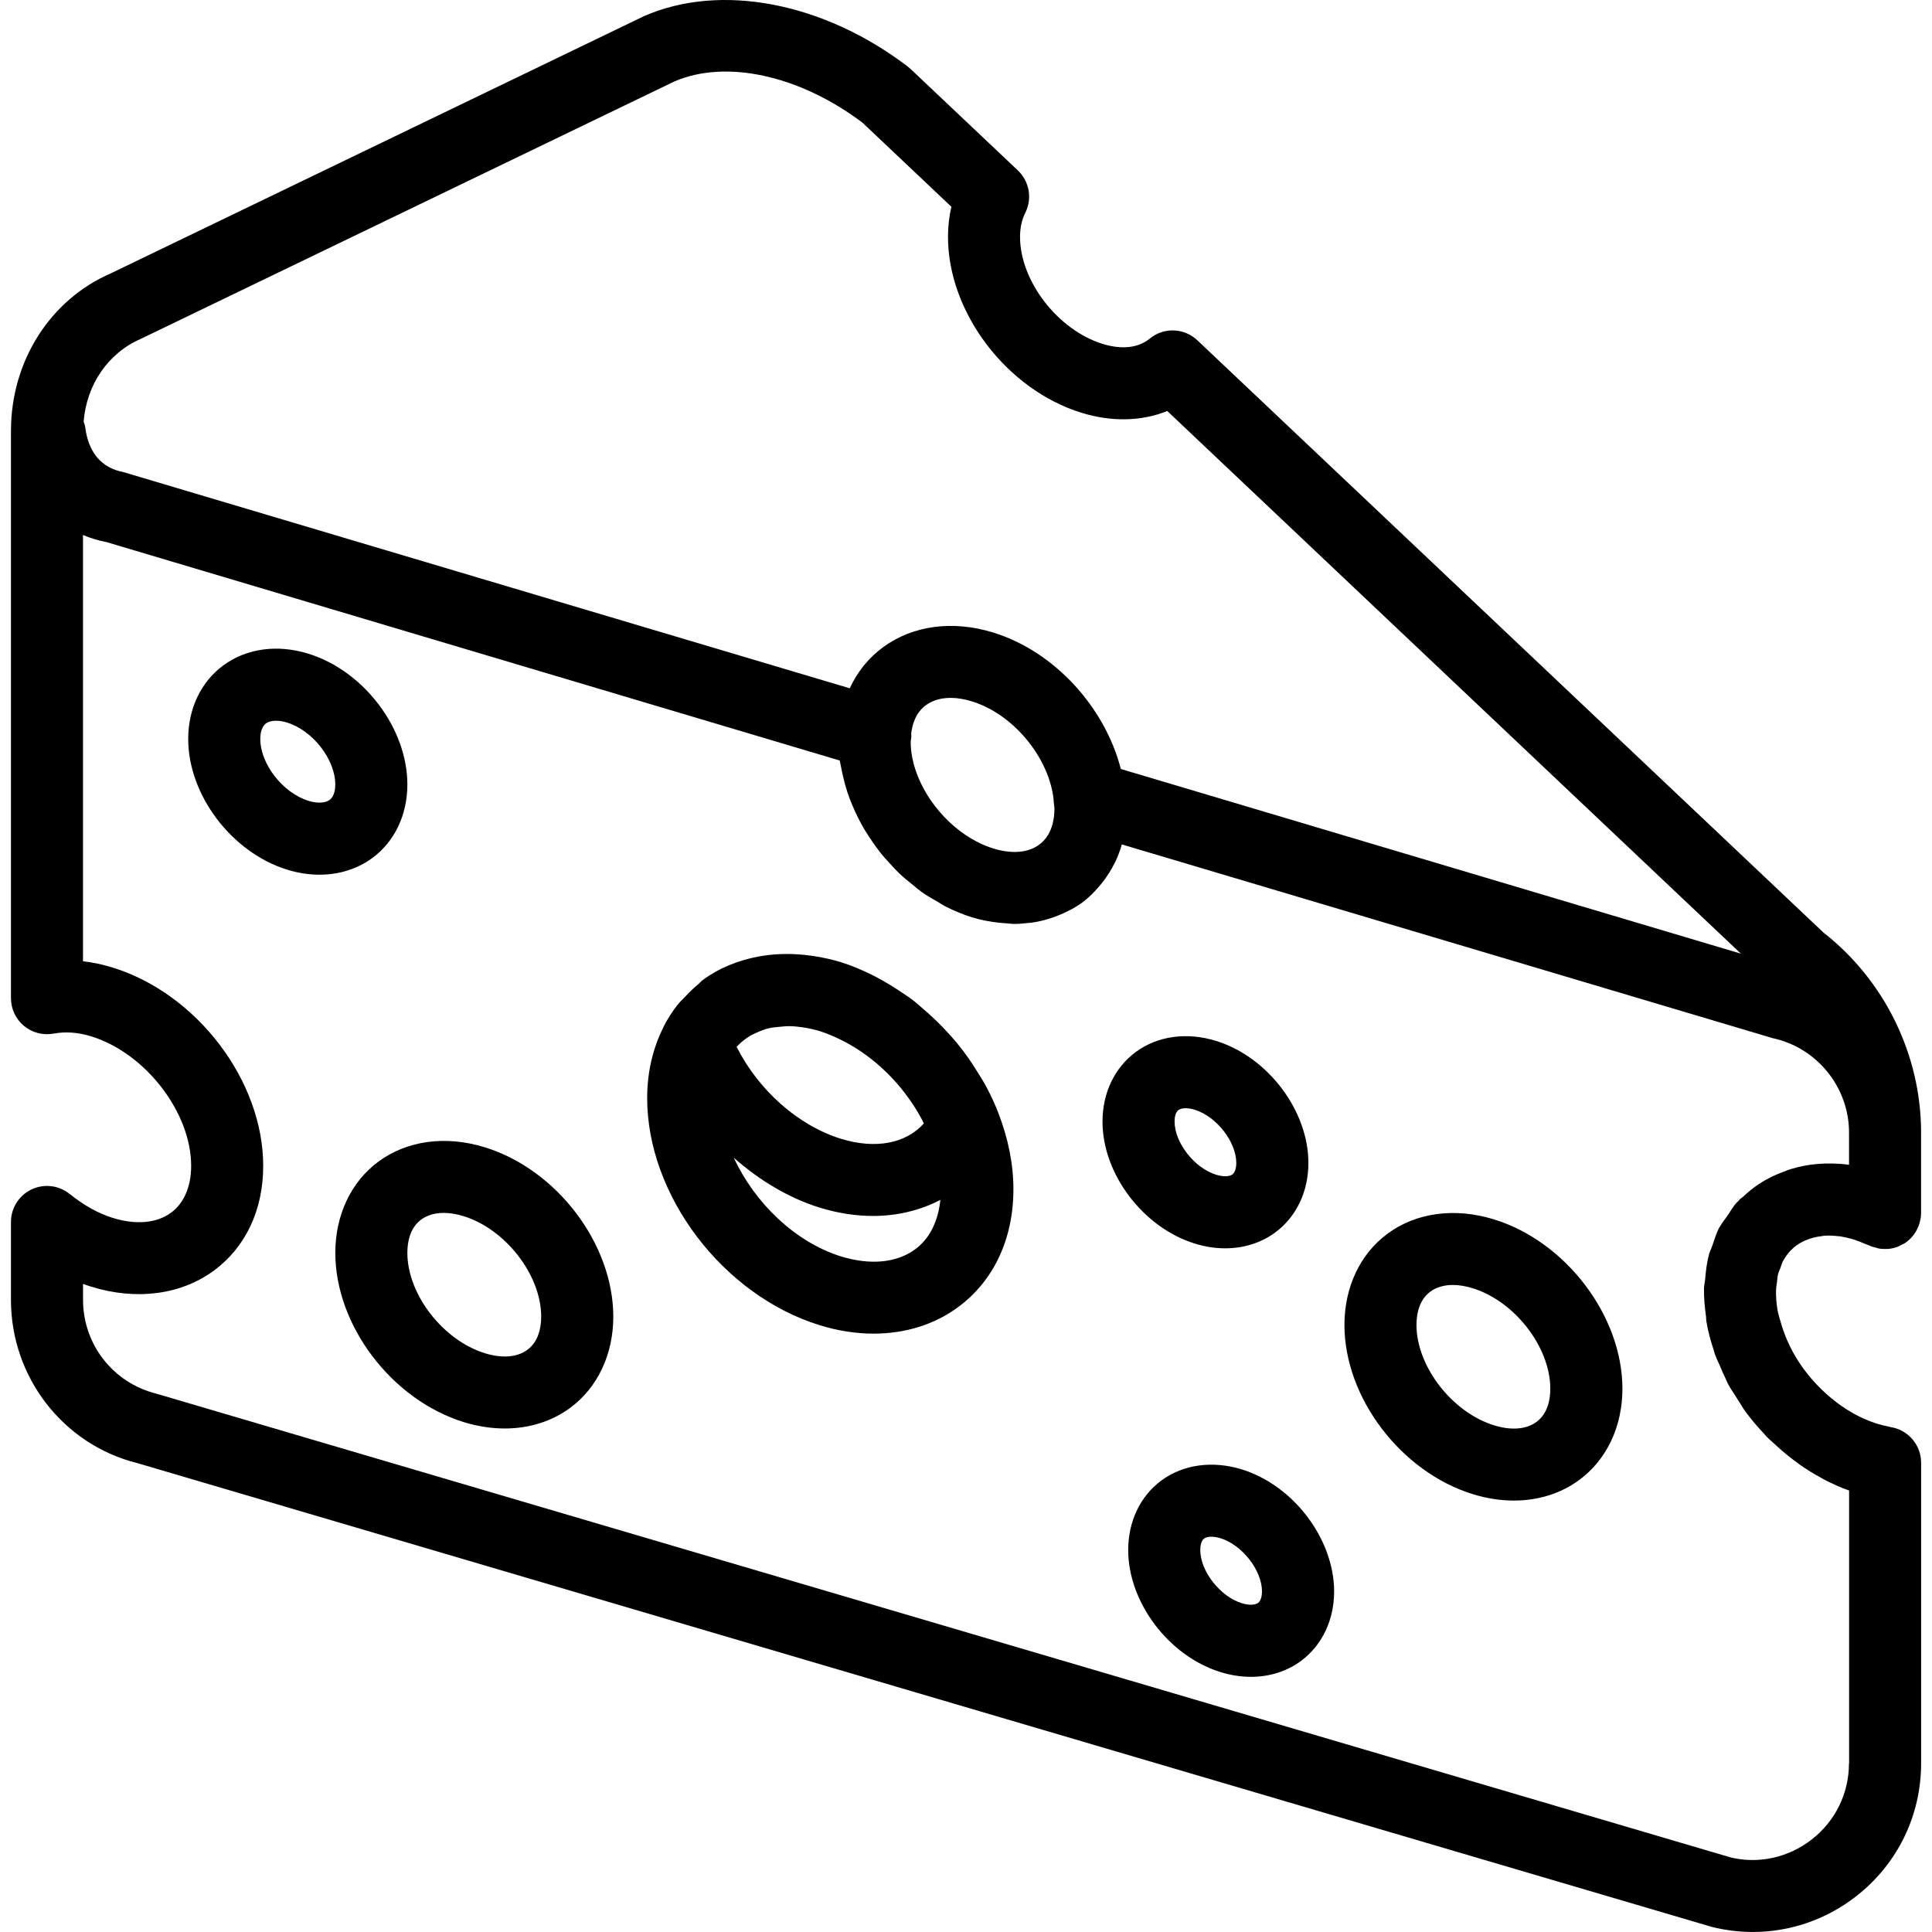
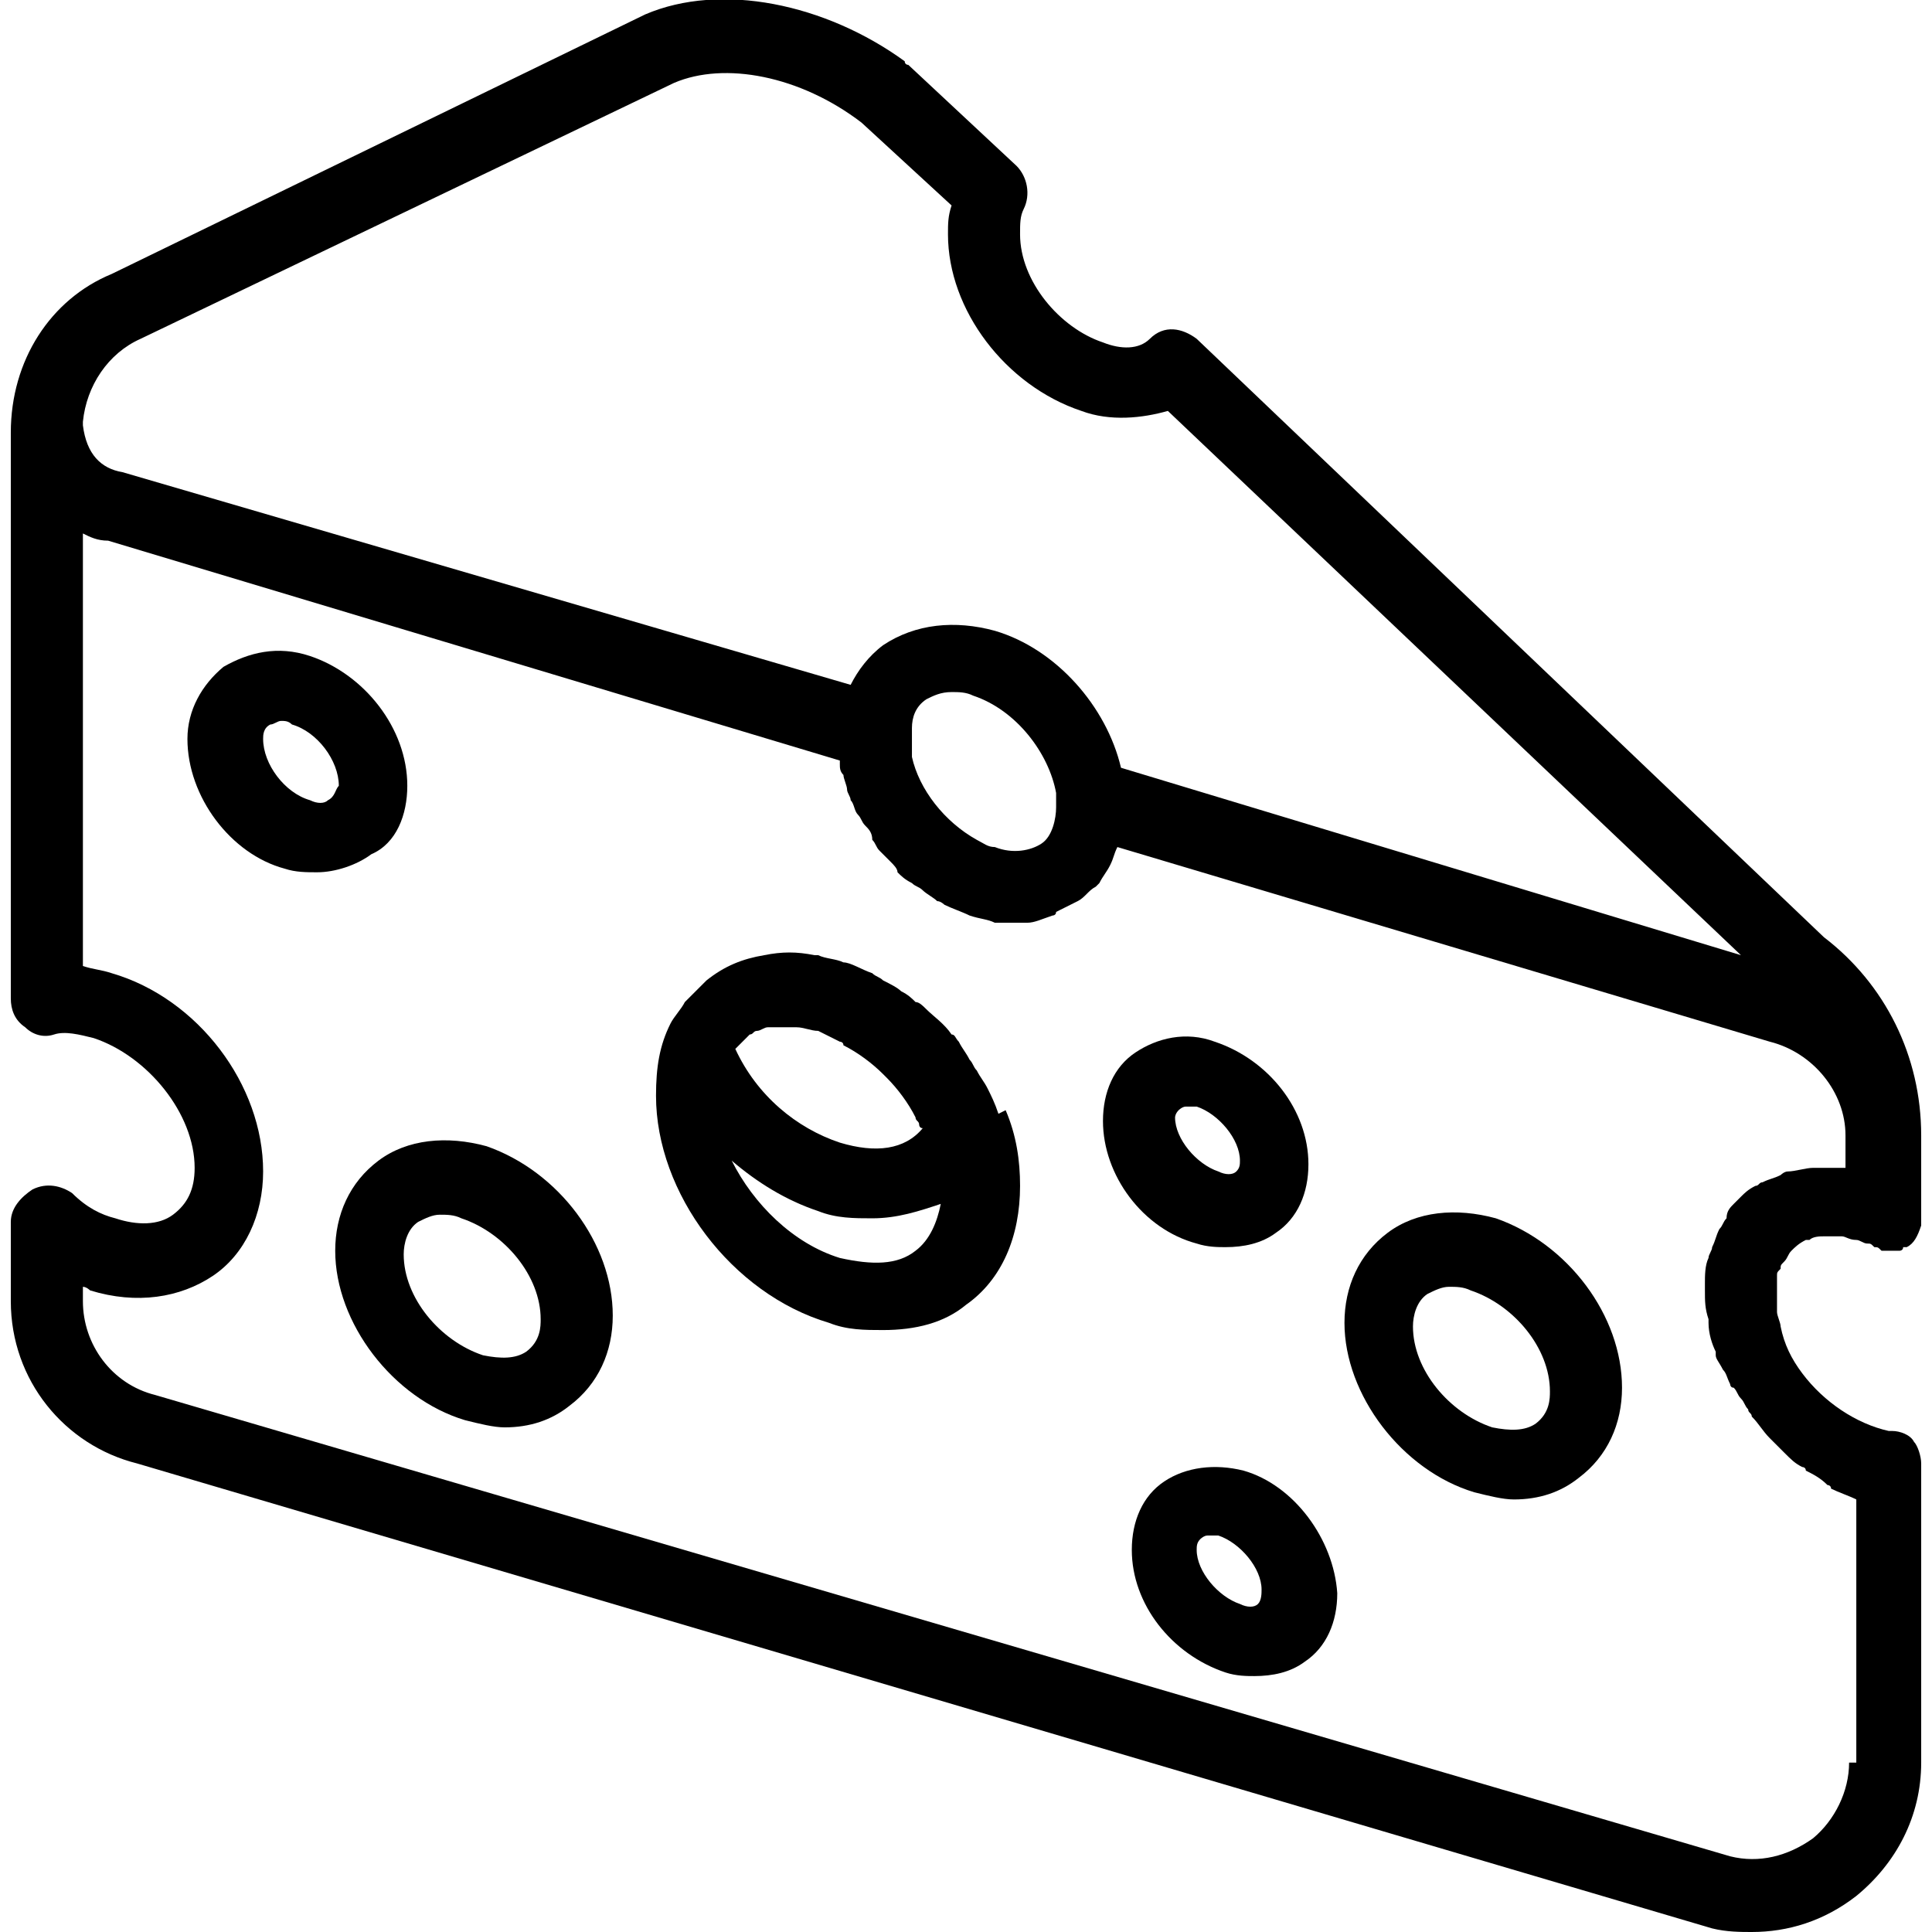
- <svg xmlns="http://www.w3.org/2000/svg" version="1.1" id="Capa_1" x="0px" y="0px" viewBox="0 0 53.607 53.607" style="enable-background:new 0 0 53.607 53.607;" xml:space="preserve">
-   <g>
-     <path d="M27.709,30.9c-0.097-0.253-0.212-0.5-0.339-0.74c-0.082-0.155-0.177-0.302-0.271-0.452   c-0.067-0.107-0.134-0.213-0.206-0.317c-0.108-0.155-0.221-0.304-0.341-0.451c-0.069-0.084-0.143-0.164-0.215-0.245   c-0.226-0.252-0.467-0.486-0.726-0.705c-0.093-0.079-0.182-0.163-0.279-0.237c-0.122-0.093-0.248-0.174-0.375-0.259   c-0.149-0.1-0.301-0.194-0.456-0.281c-0.106-0.059-0.211-0.117-0.32-0.17c-0.277-0.135-0.558-0.256-0.847-0.345   c-0.236-0.073-0.47-0.123-0.703-0.162c-0.048-0.008-0.096-0.015-0.144-0.021c-0.476-0.065-0.941-0.06-1.382,0.015   c-0.01,0.002-0.021,0.004-0.031,0.006c-0.581,0.104-1.12,0.321-1.581,0.661c-0.046,0.034-0.078,0.081-0.123,0.116   c-0.124,0.1-0.237,0.213-0.347,0.33c-0.077,0.082-0.161,0.156-0.229,0.245c-0.145,0.186-0.274,0.387-0.385,0.606   c-0.002,0.004-0.001,0.008-0.003,0.012c-0.289,0.575-0.449,1.236-0.449,1.964c0,2.701,2.102,5.469,4.785,6.3   c0.507,0.157,1.012,0.234,1.498,0.234c0.872,0,1.685-0.249,2.343-0.734c0.99-0.73,1.536-1.893,1.536-3.273   c0-0.707-0.15-1.416-0.411-2.096C27.709,30.901,27.709,30.901,27.709,30.9z M20.481,29.004c0.095-0.1,0.204-0.183,0.321-0.255   c0.067-0.042,0.14-0.074,0.214-0.106c0.102-0.045,0.207-0.086,0.32-0.113c0.083-0.019,0.17-0.027,0.258-0.036   c0.13-0.014,0.26-0.027,0.399-0.019c0.037,0.002,0.075,0.005,0.113,0.01c0.205,0.02,0.417,0.057,0.637,0.125   c0.207,0.064,0.408,0.152,0.606,0.25c0.041,0.02,0.081,0.041,0.121,0.062c0.402,0.216,0.78,0.495,1.116,0.822   c0.017,0.017,0.035,0.033,0.052,0.051c0.325,0.324,0.607,0.692,0.838,1.082c0.034,0.059,0.068,0.117,0.1,0.177   c0.021,0.039,0.036,0.08,0.057,0.119c-0.498,0.556-1.337,0.72-2.299,0.425c-1.191-0.37-2.285-1.345-2.896-2.552   C20.452,29.03,20.467,29.018,20.481,29.004z M25.396,34.662c-0.515,0.38-1.247,0.449-2.062,0.199   c-1.276-0.396-2.4-1.495-2.973-2.737c0.711,0.628,1.524,1.117,2.381,1.383c0.506,0.156,1.006,0.232,1.485,0.232   c0.677,0,1.31-0.158,1.865-0.445C26.031,33.884,25.796,34.368,25.396,34.662z" />
-     <path d="M41.456,33.835c-1.086-0.336-2.161-0.191-2.955,0.395c-0.761,0.561-1.197,1.484-1.197,2.533   c0,2.015,1.564,4.077,3.561,4.695c0.385,0.119,0.768,0.178,1.139,0.178c0.674,0,1.304-0.194,1.816-0.572   c0.761-0.561,1.197-1.483,1.197-2.532C45.016,36.516,43.452,34.452,41.456,33.835z M42.632,39.454   c-0.282,0.208-0.701,0.242-1.177,0.094c-1.167-0.361-2.152-1.637-2.152-2.785c0-0.292,0.066-0.689,0.384-0.924   c0.167-0.122,0.38-0.185,0.625-0.185c0.171,0,0.356,0.03,0.552,0.091c1.167,0.361,2.152,1.637,2.152,2.786   C43.016,38.823,42.95,39.22,42.632,39.454z" />
-     <path d="M13.456,31.835c-1.085-0.336-2.161-0.191-2.955,0.395c-0.761,0.561-1.197,1.484-1.197,2.533   c0,2.015,1.564,4.077,3.561,4.695c0.385,0.119,0.768,0.178,1.139,0.178c0.674,0,1.304-0.194,1.816-0.572   c0.761-0.561,1.197-1.483,1.197-2.532C17.016,34.516,15.452,32.452,13.456,31.835z M14.632,37.454   c-0.282,0.208-0.701,0.241-1.177,0.094c-1.167-0.361-2.152-1.637-2.152-2.785c0-0.292,0.066-0.689,0.384-0.924   c0.167-0.122,0.38-0.185,0.625-0.185c0.171,0,0.356,0.03,0.552,0.091c1.167,0.361,2.152,1.637,2.152,2.786   C15.016,36.823,14.95,37.22,14.632,37.454z" />
-     <path d="M34.456,40.771c-0.81-0.249-1.624-0.14-2.232,0.309c-0.585,0.432-0.92,1.134-0.92,1.928c0,1.455,1.125,2.942,2.561,3.387   c0.284,0.088,0.568,0.132,0.844,0.132c0.512,0,0.993-0.149,1.388-0.44c0.585-0.432,0.921-1.135,0.921-1.929   C37.016,42.702,35.891,41.215,34.456,40.771z M34.909,44.475c-0.088,0.065-0.261,0.068-0.453,0.009   c-0.604-0.187-1.152-0.891-1.152-1.477c0-0.072,0.011-0.247,0.107-0.317c0.045-0.034,0.114-0.051,0.198-0.051   c0.076,0,0.163,0.014,0.255,0.042c0.604,0.187,1.152,0.89,1.152,1.476C35.016,44.229,35.005,44.403,34.909,44.475z" />
-     <path d="M33.151,34.505c0.284,0.088,0.568,0.132,0.845,0.132c0.511,0,0.993-0.149,1.388-0.44c0.585-0.432,0.92-1.134,0.92-1.928   c0-1.455-1.125-2.942-2.561-3.387c-0.813-0.251-1.625-0.139-2.231,0.309c-0.585,0.432-0.921,1.135-0.921,1.929   C30.59,32.573,31.715,34.061,33.151,34.505z M32.698,30.801c0.046-0.034,0.115-0.051,0.198-0.051c0.076,0,0.163,0.014,0.255,0.042   c0.604,0.187,1.152,0.891,1.152,1.477c0,0.072-0.011,0.247-0.107,0.317c-0.086,0.065-0.261,0.067-0.453,0.009   c-0.604-0.187-1.152-0.89-1.152-1.476C32.59,31.047,32.601,30.872,32.698,30.801z" />
-     <path d="M11.303,21.767c0-1.557-1.205-3.15-2.744-3.628c-0.863-0.269-1.725-0.148-2.365,0.325   c-0.617,0.455-0.972,1.198-0.972,2.039c0,1.558,1.206,3.151,2.745,3.627c0.303,0.094,0.605,0.14,0.898,0.14   c0.541,0,1.051-0.157,1.467-0.464C10.95,23.351,11.303,22.608,11.303,21.767z M9.145,22.195C9.022,22.286,8.8,22.296,8.559,22.22   c-0.712-0.221-1.337-1.022-1.337-1.717c0-0.117,0.021-0.328,0.158-0.43c0.068-0.05,0.165-0.075,0.279-0.075   c0.093,0,0.197,0.017,0.308,0.051c0.712,0.221,1.336,1.023,1.336,1.718C9.303,21.884,9.283,22.095,9.145,22.195z" />
-     <path d="M49.332,35.37c0.016-0.069,0.046-0.128,0.07-0.192c0.023-0.062,0.039-0.128,0.068-0.184   c0.002-0.004,0.006-0.007,0.008-0.011c0.055-0.103,0.123-0.195,0.2-0.278c0.101-0.109,0.222-0.195,0.358-0.262   c0.027-0.014,0.057-0.024,0.085-0.036c0.13-0.054,0.271-0.091,0.424-0.108c0.021-0.002,0.04-0.008,0.062-0.01   c0.128-0.011,0.263-0.004,0.401,0.012c0.016,0.002,0.031,0,0.047,0.002h0.001c0.011,0.001,0.025,0.007,0.037,0.009   c0.124,0.02,0.247,0.05,0.383,0.094c0.08,0.026,0.168,0.064,0.255,0.1c0.053,0.022,0.107,0.04,0.16,0.063   c0.057,0.026,0.116,0.04,0.176,0.054c0.021,0.005,0.041,0.015,0.062,0.019c0.073,0.013,0.146,0.015,0.219,0.012   c0.009,0,0.018,0.002,0.027,0.001c0.078-0.005,0.155-0.021,0.23-0.045c0.004-0.001,0.008-0.001,0.013-0.002   c0.049-0.016,0.094-0.043,0.14-0.067c0.029-0.015,0.06-0.024,0.087-0.042c0.204-0.131,0.346-0.331,0.414-0.556   c0.027-0.092,0.045-0.186,0.045-0.284v-2.234c0-2.152-1.011-4.222-2.706-5.547L33.223,9.442c-0.367-0.347-0.934-0.367-1.322-0.046   c-0.313,0.258-0.776,0.311-1.307,0.146c-1.242-0.385-2.291-1.744-2.291-2.968c0-0.253,0.049-0.478,0.145-0.668   c0.199-0.395,0.115-0.873-0.205-1.177l-2.98-2.818c-0.026-0.024-0.053-0.047-0.081-0.068C22.855,0.069,20-0.486,17.869,0.448   L3.079,7.583c-1.682,0.727-2.77,2.431-2.774,4.354l-0.001,0.004v0.009v15.746c0,0.297,0.132,0.578,0.36,0.769   c0.228,0.189,0.526,0.267,0.82,0.215c0.333-0.063,0.688-0.036,1.051,0.077c1.501,0.465,2.769,2.109,2.769,3.592   c0,0.572-0.197,1.033-0.555,1.297c-0.4,0.295-0.975,0.347-1.623,0.146c-0.397-0.123-0.8-0.347-1.195-0.665   c-0.301-0.24-0.712-0.29-1.06-0.122c-0.347,0.166-0.567,0.517-0.567,0.901v2.163c0,2.151,1.457,4.018,3.504,4.527l43.684,12.868   c0.38,0.096,0.764,0.142,1.145,0.142c1.029,0,2.034-0.341,2.869-0.993c1.144-0.893,1.799-2.236,1.799-3.687v-8.34   c0-0.246-0.089-0.473-0.239-0.648c-0.15-0.176-0.36-0.301-0.603-0.34c-0.021-0.003-0.042-0.012-0.063-0.016   c-0.886-0.166-1.762-0.791-2.36-1.606l0,0c-0.286-0.391-0.497-0.825-0.626-1.271c-0.036-0.126-0.076-0.251-0.097-0.378   c-0.029-0.179-0.041-0.353-0.038-0.516c0.002-0.086,0.018-0.163,0.028-0.243C49.315,35.502,49.317,35.432,49.332,35.37z    M3.91,9.401l14.794-7.137c1.431-0.625,3.477-0.178,5.224,1.137l2.47,2.336c-0.063,0.268-0.094,0.547-0.094,0.837   c0,2.093,1.625,4.235,3.7,4.878c0.841,0.261,1.674,0.239,2.384-0.048l15.916,15.057L31.1,21.337   c-0.439-1.703-1.829-3.257-3.541-3.786c-1.121-0.347-2.233-0.198-3.057,0.407c-0.405,0.298-0.715,0.687-0.924,1.14L3.429,13.101   c-0.619-0.119-0.979-0.545-1.068-1.268c-0.006-0.045-0.028-0.086-0.041-0.13C2.401,10.682,2.99,9.799,3.91,9.401z M29.258,22.429   c0,0.317-0.073,0.75-0.423,1.007c-0.308,0.228-0.76,0.265-1.276,0.106c-0.155-0.048-0.308-0.111-0.455-0.188   c-0.885-0.458-1.601-1.385-1.788-2.314c-0.031-0.153-0.047-0.306-0.047-0.457c0.004-0.022,0.017-0.131,0.019-0.152   c0.002-0.024-0.007-0.046-0.006-0.069c0.031-0.279,0.132-0.591,0.409-0.795c0.183-0.135,0.417-0.203,0.685-0.203   c0.184,0,0.384,0.032,0.593,0.097c1.162,0.36,2.142,1.57,2.266,2.727c0.001,0.009-0.001,0.017-0.001,0.026L29.258,22.429z    M51.303,48.927c0,0.83-0.375,1.6-1.03,2.11c-0.655,0.513-1.49,0.688-2.258,0.499L4.332,38.668   c-1.194-0.299-2.028-1.367-2.028-2.599v-0.445c0.077,0.028,0.154,0.055,0.231,0.078c1.25,0.388,2.488,0.224,3.4-0.447   c0.882-0.65,1.368-1.683,1.368-2.906c0-2.36-1.835-4.777-4.177-5.502c-0.274-0.085-0.55-0.144-0.823-0.174V14.844   c0.205,0.088,0.423,0.154,0.651,0.197L23.3,21.102c0.006,0.048,0.022,0.095,0.03,0.143c0.017,0.105,0.042,0.209,0.066,0.314   c0.033,0.144,0.071,0.285,0.118,0.427c0.035,0.107,0.075,0.211,0.118,0.315c0.055,0.135,0.115,0.268,0.182,0.399   c0.052,0.104,0.107,0.205,0.166,0.305c0.075,0.127,0.155,0.248,0.24,0.369c0.067,0.096,0.134,0.191,0.207,0.284   c0.093,0.117,0.193,0.226,0.295,0.335c0.079,0.085,0.156,0.171,0.24,0.25c0.112,0.107,0.232,0.203,0.353,0.3   c0.085,0.069,0.167,0.141,0.256,0.205c0.139,0.099,0.286,0.183,0.434,0.267c0.08,0.046,0.156,0.099,0.239,0.141   c0.234,0.118,0.475,0.219,0.724,0.296c0.251,0.078,0.501,0.122,0.748,0.15c0.067,0.008,0.132,0.011,0.198,0.016   c0.077,0.005,0.156,0.018,0.233,0.018c0.137,0,0.27-0.014,0.403-0.029c0.025-0.003,0.051-0.002,0.076-0.006   c0.229-0.032,0.448-0.092,0.659-0.169c0.049-0.018,0.097-0.038,0.145-0.059c0.209-0.089,0.411-0.192,0.594-0.327   c0.177-0.131,0.33-0.284,0.47-0.447c0.037-0.042,0.071-0.086,0.106-0.13c0.121-0.157,0.23-0.324,0.318-0.505   c0.008-0.016,0.018-0.029,0.026-0.045c0.073-0.156,0.135-0.318,0.183-0.489l18.061,5.376c1.227,0.263,2.117,1.363,2.117,2.618   v0.895c-0.309-0.041-0.608-0.046-0.897-0.021c-0.248,0.022-0.485,0.071-0.712,0.138c-0.079,0.023-0.154,0.056-0.23,0.085   c-0.158,0.059-0.311,0.127-0.457,0.209c-0.071,0.04-0.14,0.081-0.208,0.126c-0.153,0.102-0.294,0.217-0.429,0.344   c-0.034,0.032-0.075,0.053-0.108,0.087c-0.011,0.011-0.017,0.026-0.028,0.038c-0.018,0.019-0.039,0.032-0.057,0.052   c-0.001,0.001-0.001,0.001-0.002,0.002c-0.095,0.105-0.163,0.235-0.245,0.353c-0.066,0.096-0.143,0.184-0.199,0.287   c-0.01,0.018-0.024,0.031-0.033,0.048c-0.081,0.155-0.129,0.326-0.187,0.493c-0.029,0.085-0.072,0.163-0.095,0.251   c-0.059,0.22-0.086,0.455-0.106,0.692c-0.006,0.067-0.024,0.129-0.027,0.197c0,0.011-0.004,0.021-0.004,0.032   c-0.007,0.257,0.018,0.526,0.056,0.797c0.006,0.041,0.001,0.079,0.007,0.12c0.047,0.285,0.122,0.565,0.215,0.841   c0.007,0.02,0.008,0.04,0.015,0.059c0.033,0.096,0.077,0.195,0.152,0.357c0.051,0.12,0.1,0.24,0.159,0.357   c0.021,0.045,0.038,0.091,0.062,0.136c0.057,0.107,0.125,0.207,0.19,0.308c0.057,0.093,0.114,0.185,0.175,0.275l-0.001,0.001   c0.04,0.067,0.082,0.134,0.123,0.188c0.163,0.223,0.344,0.432,0.497,0.592c0.021,0.025,0.065,0.078,0.089,0.102   c0.069,0.071,0.144,0.131,0.215,0.198c0.033,0.031,0.067,0.062,0.101,0.093c0.167,0.151,0.339,0.29,0.517,0.42   c0.032,0.023,0.063,0.047,0.095,0.07c0.187,0.131,0.379,0.249,0.575,0.355c0.03,0.016,0.058,0.035,0.088,0.05   c0.228,0.118,0.46,0.224,0.696,0.307V48.927z" />
-   </g>
-   <g>
- </g>
-   <g>
- </g>
-   <g>
- </g>
-   <g>
- </g>
-   <g>
- </g>
-   <g>
- </g>
-   <g>
- </g>
-   <g>
- </g>
-   <g>
- </g>
-   <g>
- </g>
-   <g>
- </g>
-   <g>
- </g>
-   <g>
- </g>
-   <g>
- </g>
-   <g>
- </g>
+ <svg xmlns="http://www.w3.org/2000/svg" viewBox="0 0 53.6 53.6">
+   <path d="M27.7 30.9c-0.1-0.3-0.2-0.5-0.3-0.7 -0.1-0.2-0.2-0.3-0.3-0.5 -0.1-0.1-0.1-0.2-0.2-0.3 -0.1-0.2-0.2-0.3-0.3-0.5 -0.1-0.1-0.1-0.2-0.2-0.2 -0.2-0.3-0.5-0.5-0.7-0.7 -0.1-0.1-0.2-0.2-0.3-0.2 -0.1-0.1-0.2-0.2-0.4-0.3 -0.1-0.1-0.3-0.2-0.5-0.3 -0.1-0.1-0.2-0.1-0.3-0.2 -0.3-0.1-0.6-0.3-0.8-0.3 -0.2-0.1-0.5-0.1-0.7-0.2 0 0-0.1 0-0.1 0 -0.5-0.1-0.9-0.1-1.4 0 0 0 0 0 0 0 -0.6 0.1-1.1 0.3-1.6 0.7 0 0-0.1 0.1-0.1 0.1 -0.1 0.1-0.2 0.2-0.3 0.3 -0.1 0.1-0.2 0.2-0.2 0.2 -0.1 0.2-0.3 0.4-0.4 0.6 0 0 0 0 0 0 -0.3 0.6-0.4 1.2-0.4 2 0 2.7 2.1 5.5 4.8 6.3 0.5 0.2 1 0.2 1.5 0.2 0.9 0 1.7-0.2 2.3-0.7 1-0.7 1.5-1.9 1.5-3.3 0-0.7-0.1-1.4-0.4-2.1C27.7 30.9 27.7 30.9 27.7 30.9zM20.5 29c0.1-0.1 0.2-0.2 0.3-0.3 0.1 0 0.1-0.1 0.2-0.1 0.1 0 0.2-0.1 0.3-0.1 0.1 0 0.2 0 0.3 0 0.1 0 0.3 0 0.4 0 0 0 0.1 0 0.1 0 0.2 0 0.4 0.1 0.6 0.1 0.2 0.1 0.4 0.2 0.6 0.3 0 0 0.1 0 0.1 0.1 0.4 0.2 0.8 0.5 1.1 0.8 0 0 0 0 0.1 0.1 0.3 0.3 0.6 0.7 0.8 1.1 0 0.1 0.1 0.1 0.1 0.2 0 0 0 0.1 0.1 0.1 -0.5 0.6-1.3 0.7-2.3 0.4 -1.2-0.4-2.3-1.3-2.9-2.6C20.5 29 20.5 29 20.5 29zM25.4 34.7c-0.5 0.4-1.2 0.4-2.1 0.2 -1.3-0.4-2.4-1.5-3-2.7 0.7 0.6 1.5 1.1 2.4 1.4 0.5 0.2 1 0.2 1.5 0.2 0.7 0 1.3-0.2 1.9-0.4C26 33.9 25.8 34.4 25.4 34.7z" />
+   <path d="M41.5 33.8c-1.1-0.3-2.2-0.2-3 0.4 -0.8 0.6-1.2 1.5-1.2 2.5 0 2 1.6 4.1 3.6 4.7 0.4 0.1 0.8 0.2 1.1 0.2 0.7 0 1.3-0.2 1.8-0.6 0.8-0.6 1.2-1.5 1.2-2.5C45 36.5 43.5 34.5 41.5 33.8zM42.6 39.5c-0.3 0.2-0.7 0.2-1.2 0.1 -1.2-0.4-2.2-1.6-2.2-2.8 0-0.3 0.1-0.7 0.4-0.9 0.2-0.1 0.4-0.2 0.6-0.2 0.2 0 0.4 0 0.6 0.1 1.2 0.4 2.2 1.6 2.2 2.8C43 38.8 43 39.2 42.6 39.5z" />
+   <path d="M13.5 31.8c-1.1-0.3-2.2-0.2-3 0.4 -0.8 0.6-1.2 1.5-1.2 2.5 0 2 1.6 4.1 3.6 4.7 0.4 0.1 0.8 0.2 1.1 0.2 0.7 0 1.3-0.2 1.8-0.6 0.8-0.6 1.2-1.5 1.2-2.5C17 34.5 15.5 32.5 13.5 31.8zM14.6 37.5c-0.3 0.2-0.7 0.2-1.2 0.1 -1.2-0.4-2.2-1.6-2.2-2.8 0-0.3 0.1-0.7 0.4-0.9 0.2-0.1 0.4-0.2 0.6-0.2 0.2 0 0.4 0 0.6 0.1 1.2 0.4 2.2 1.6 2.2 2.8C15 36.8 15 37.2 14.6 37.5z" />
+   <path d="M34.5 40.8c-0.8-0.2-1.6-0.1-2.2 0.3 -0.6 0.4-0.9 1.1-0.9 1.9 0 1.5 1.1 2.9 2.6 3.4 0.3 0.1 0.6 0.1 0.8 0.1 0.5 0 1-0.1 1.4-0.4 0.6-0.4 0.9-1.1 0.9-1.9C37 42.7 35.9 41.2 34.5 40.8zM34.9 44.5c-0.1 0.1-0.3 0.1-0.5 0 -0.6-0.2-1.2-0.9-1.2-1.5 0-0.1 0-0.2 0.1-0.3 0 0 0.1-0.1 0.2-0.1 0.1 0 0.2 0 0.3 0 0.6 0.2 1.2 0.9 1.2 1.5C35 44.2 35 44.4 34.9 44.5z" />
+   <path d="M33.2 34.5c0.3 0.1 0.6 0.1 0.8 0.1 0.5 0 1-0.1 1.4-0.4 0.6-0.4 0.9-1.1 0.9-1.9 0-1.5-1.1-2.9-2.6-3.4 -0.8-0.3-1.6-0.1-2.2 0.3 -0.6 0.4-0.9 1.1-0.9 1.9C30.6 32.6 31.7 34.1 33.2 34.5zM32.7 30.8c0 0 0.1-0.1 0.2-0.1 0.1 0 0.2 0 0.3 0 0.6 0.2 1.2 0.9 1.2 1.5 0 0.1 0 0.2-0.1 0.3 -0.1 0.1-0.3 0.1-0.5 0 -0.6-0.2-1.2-0.9-1.2-1.5C32.6 31 32.6 30.9 32.7 30.8z" />
+   <path d="M11.3 21.8c0-1.6-1.2-3.1-2.7-3.6 -0.9-0.3-1.7-0.1-2.4 0.3 -0.6 0.5-1 1.2-1 2 0 1.6 1.2 3.2 2.7 3.6 0.3 0.1 0.6 0.1 0.9 0.1 0.5 0 1.1-0.2 1.5-0.5C11 23.4 11.3 22.6 11.3 21.8zM9.1 22.2C9 22.3 8.8 22.3 8.6 22.2c-0.7-0.2-1.3-1-1.3-1.7 0-0.1 0-0.3 0.2-0.4 0.1 0 0.2-0.1 0.3-0.1 0.1 0 0.2 0 0.3 0.1 0.7 0.2 1.3 1 1.3 1.7C9.3 21.9 9.3 22.1 9.1 22.2z" />
+   <path d="M49.3 35.4c0-0.1 0-0.1 0.1-0.2 0-0.1 0-0.1 0.1-0.2 0 0 0 0 0 0 0.1-0.1 0.1-0.2 0.2-0.3 0.1-0.1 0.2-0.2 0.4-0.3 0 0 0.1 0 0.1 0 0.1-0.1 0.3-0.1 0.4-0.1 0 0 0 0 0.1 0 0.1 0 0.3 0 0.4 0 0 0 0 0 0 0h0c0 0 0 0 0 0 0.1 0 0.2 0.1 0.4 0.1 0.1 0 0.2 0.1 0.3 0.1 0.1 0 0.1 0 0.2 0.1 0.1 0 0.1 0 0.2 0.1 0 0 0 0 0.1 0 0.1 0 0.1 0 0.2 0 0 0 0 0 0 0 0.1 0 0.2 0 0.2 0 0 0 0 0 0 0 0 0 0.1 0 0.1-0.1 0 0 0.1 0 0.1 0 0.2-0.1 0.3-0.3 0.4-0.6 0-0.1 0-0.2 0-0.3v-2.2c0-2.2-1-4.2-2.7-5.5L33.2 9.4c-0.4-0.3-0.9-0.4-1.3 0 -0.3 0.3-0.8 0.3-1.3 0.1 -1.2-0.4-2.3-1.7-2.3-3 0-0.3 0-0.5 0.1-0.7 0.2-0.4 0.1-0.9-0.2-1.2l-3-2.8c0 0-0.1 0-0.1-0.1C22.9 0.1 20-0.5 17.9 0.4L3.1 7.6c-1.7 0.7-2.8 2.4-2.8 4.4l0 0v0 15.7c0 0.3 0.1 0.6 0.4 0.8 0.2 0.2 0.5 0.3 0.8 0.2 0.3-0.1 0.7 0 1.1 0.1 1.5 0.5 2.8 2.1 2.8 3.6 0 0.6-0.2 1-0.6 1.3 -0.4 0.3-1 0.3-1.6 0.1 -0.4-0.1-0.8-0.3-1.2-0.7 -0.3-0.2-0.7-0.3-1.1-0.1 -0.3 0.2-0.6 0.5-0.6 0.9v2.2c0 2.2 1.5 4 3.5 4.5l43.7 12.9c0.4 0.1 0.8 0.1 1.1 0.1 1 0 2-0.3 2.9-1 1.1-0.9 1.8-2.2 1.8-3.7v-8.3c0-0.2-0.1-0.5-0.2-0.6 -0.1-0.2-0.4-0.3-0.6-0.3 0 0 0 0-0.1 0 -0.9-0.2-1.8-0.8-2.4-1.6l0 0c-0.3-0.4-0.5-0.8-0.6-1.3 0-0.1-0.1-0.3-0.1-0.4 0-0.2 0-0.4 0-0.5 0-0.1 0-0.2 0-0.2C49.3 35.5 49.3 35.4 49.3 35.4zM3.9 9.4l14.8-7.1c1.4-0.6 3.5-0.2 5.2 1.1l2.5 2.3c-0.1 0.3-0.1 0.5-0.1 0.8 0 2.1 1.6 4.2 3.7 4.9 0.8 0.3 1.7 0.2 2.4 0l15.9 15.1L31.1 21.3c-0.4-1.7-1.8-3.3-3.5-3.8 -1.1-0.3-2.2-0.2-3.1 0.4 -0.4 0.3-0.7 0.7-0.9 1.1L3.4 13.1c-0.6-0.1-1-0.5-1.1-1.3 0 0 0-0.1 0-0.1C2.4 10.7 3 9.8 3.9 9.4zM29.3 22.4c0 0.3-0.1 0.8-0.4 1 -0.3 0.2-0.8 0.3-1.3 0.1 -0.2 0-0.3-0.1-0.5-0.2 -0.9-0.5-1.6-1.4-1.8-2.3 0-0.2 0-0.3 0-0.5 0 0 0-0.1 0-0.2 0 0 0 0 0-0.1 0-0.3 0.1-0.6 0.4-0.8 0.2-0.1 0.4-0.2 0.7-0.2 0.2 0 0.4 0 0.6 0.1 1.2 0.4 2.1 1.6 2.3 2.7 0 0 0 0 0 0L29.3 22.4zM51.3 48.9c0 0.8-0.4 1.6-1 2.1 -0.7 0.5-1.5 0.7-2.3 0.5L4.3 38.7c-1.2-0.3-2-1.4-2-2.6v-0.4c0.1 0 0.2 0.1 0.2 0.1 1.3 0.4 2.5 0.2 3.4-0.4 0.9-0.6 1.4-1.7 1.4-2.9 0-2.4-1.8-4.8-4.2-5.5 -0.3-0.1-0.5-0.1-0.8-0.2V14.8c0.2 0.1 0.4 0.2 0.7 0.2L23.3 21.1c0 0 0 0.1 0 0.1 0 0.1 0 0.2 0.1 0.3 0 0.1 0.1 0.3 0.1 0.4 0 0.1 0.1 0.2 0.1 0.3 0.1 0.1 0.1 0.3 0.2 0.4 0.1 0.1 0.1 0.2 0.2 0.3 0.1 0.1 0.2 0.2 0.2 0.4 0.1 0.1 0.1 0.2 0.2 0.3 0.1 0.1 0.2 0.2 0.3 0.3 0.1 0.1 0.2 0.2 0.2 0.3 0.1 0.1 0.2 0.2 0.4 0.3 0.1 0.1 0.2 0.1 0.3 0.2 0.1 0.1 0.3 0.2 0.4 0.3 0.1 0 0.2 0.1 0.2 0.1 0.2 0.1 0.5 0.2 0.7 0.3 0.3 0.1 0.5 0.1 0.7 0.2 0.1 0 0.1 0 0.2 0 0.1 0 0.2 0 0.2 0 0.1 0 0.3 0 0.4 0 0 0 0.1 0 0.1 0 0.2 0 0.4-0.1 0.7-0.2 0 0 0.1 0 0.1-0.1 0.2-0.1 0.4-0.2 0.6-0.3 0.2-0.1 0.3-0.3 0.5-0.4 0 0 0.1-0.1 0.1-0.1 0.1-0.2 0.2-0.3 0.3-0.5 0 0 0 0 0 0 0.1-0.2 0.1-0.3 0.2-0.5l18.1 5.4c1.2 0.3 2.1 1.4 2.1 2.6v0.9c-0.3 0-0.6 0-0.9 0 -0.2 0-0.5 0.1-0.7 0.1 -0.1 0-0.2 0.1-0.2 0.1 -0.2 0.1-0.3 0.1-0.5 0.2 -0.1 0-0.1 0.1-0.2 0.1 -0.2 0.1-0.3 0.2-0.4 0.3 0 0-0.1 0.1-0.1 0.1 0 0 0 0 0 0 0 0 0 0-0.1 0.1 0 0 0 0 0 0 -0.1 0.1-0.2 0.2-0.2 0.4 -0.1 0.1-0.1 0.2-0.2 0.3 0 0 0 0 0 0 -0.1 0.2-0.1 0.3-0.2 0.5 0 0.1-0.1 0.2-0.1 0.3 -0.1 0.2-0.1 0.5-0.1 0.7 0 0.1 0 0.1 0 0.2 0 0 0 0 0 0 0 0.3 0 0.5 0.1 0.8 0 0 0 0.1 0 0.1 0 0.3 0.1 0.6 0.2 0.8 0 0 0 0 0 0.1 0 0.1 0.1 0.2 0.2 0.4 0.1 0.1 0.1 0.2 0.2 0.4 0 0 0 0.1 0.1 0.1 0.1 0.1 0.1 0.2 0.2 0.3 0.1 0.1 0.1 0.2 0.2 0.3l0 0c0 0.1 0.1 0.1 0.1 0.2 0.2 0.2 0.3 0.4 0.5 0.6 0 0 0.1 0.1 0.1 0.1 0.1 0.1 0.1 0.1 0.2 0.2 0 0 0.1 0.1 0.1 0.1 0.2 0.2 0.3 0.3 0.5 0.4 0 0 0.1 0 0.1 0.1 0.2 0.1 0.4 0.2 0.6 0.4 0 0 0.1 0 0.1 0.1 0.2 0.1 0.5 0.2 0.7 0.3V48.9z" />
</svg>
